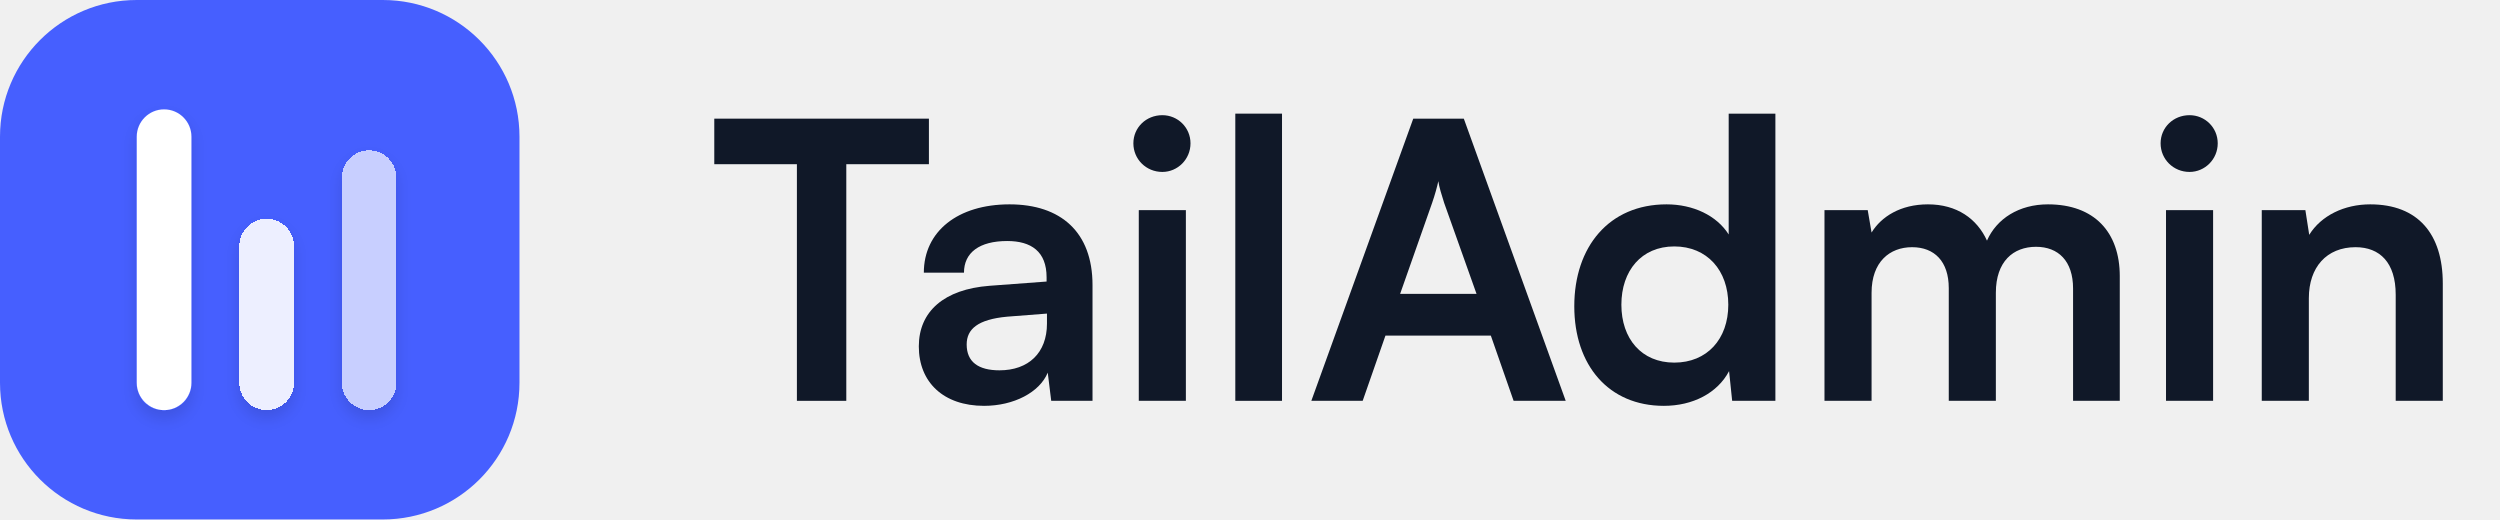
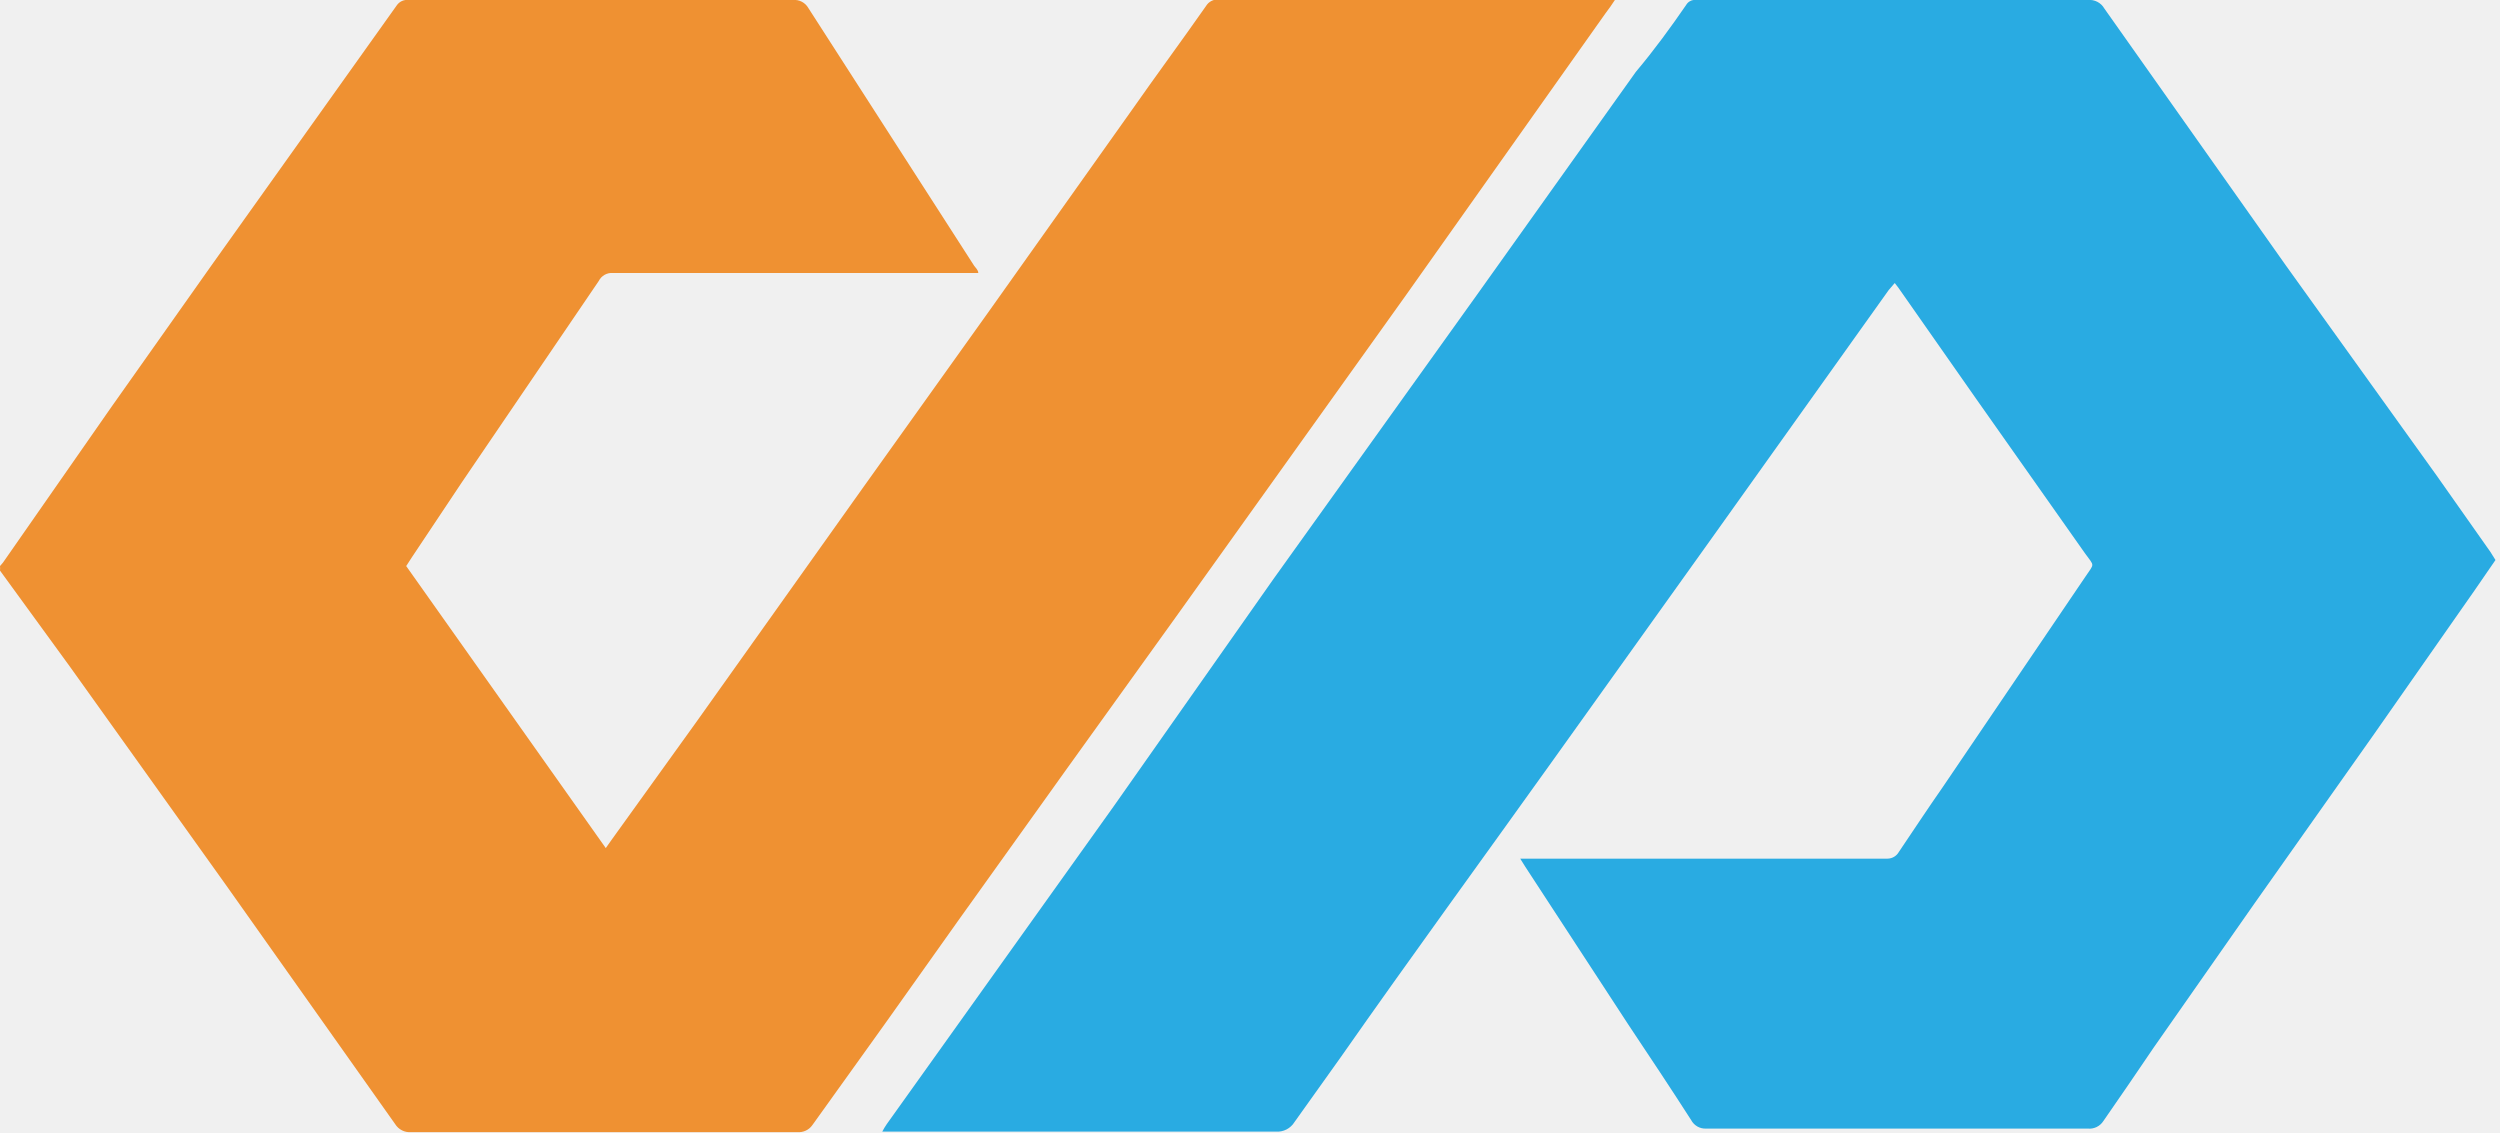
- <svg xmlns="http://www.w3.org/2000/svg" width="154" height="32" viewBox="0 0 154 32" fill="none">
-   <path d="M0 8.421C0 3.77 3.77 0 8.421 0H23.579C28.23 0 32 3.77 32 8.421V23.579C32 28.23 28.23 32 23.579 32H8.421C3.77 32 0 28.23 0 23.579V8.421Z" fill="#465FFF" />
-   <g filter="url(#filter0_d_1624_24907)">
-     <path d="M8.424 8.422C8.424 7.491 9.178 6.737 10.108 6.737V6.737C11.038 6.737 11.792 7.491 11.792 8.422V23.579C11.792 24.51 11.038 25.264 10.108 25.264V25.264C9.178 25.264 8.424 24.51 8.424 23.579V8.422Z" fill="white" />
-   </g>
-   <g filter="url(#filter1_d_1624_24907)">
-     <path d="M14.742 15.157C14.742 14.227 15.496 13.473 16.426 13.473V13.473C17.357 13.473 18.111 14.227 18.111 15.157V23.578C18.111 24.508 17.357 25.262 16.426 25.262V25.262C15.496 25.262 14.742 24.508 14.742 23.578V15.157Z" fill="white" fill-opacity="0.9" shape-rendering="crispEdges" />
-   </g>
-   <g filter="url(#filter2_d_1624_24907)">
-     <path d="M21.055 10.946C21.055 10.016 21.809 9.262 22.739 9.262V9.262C23.669 9.262 24.423 10.016 24.423 10.946V23.578C24.423 24.508 23.669 25.262 22.739 25.262V25.262C21.809 25.262 21.055 24.508 21.055 23.578V10.946Z" fill="white" fill-opacity="0.7" shape-rendering="crispEdges" />
-   </g>
-   <path d="M44 10.115H49.089V24.691H52.132V10.115H57.221V7.309H44V10.115Z" fill="#101828" />
-   <path d="M60.617 25C62.448 25 64.042 24.168 64.541 22.955L64.755 24.691H67.299V17.558C67.299 14.3 65.349 12.588 62.187 12.588C59.001 12.588 56.908 14.252 56.908 16.797H59.381C59.381 15.56 60.332 14.847 62.044 14.847C63.519 14.847 64.47 15.489 64.47 17.082V17.343L60.95 17.605C58.168 17.819 56.599 19.174 56.599 21.338C56.599 23.549 58.121 25 60.617 25ZM61.569 22.812C60.261 22.812 59.547 22.289 59.547 21.219C59.547 20.268 60.237 19.674 62.044 19.507L64.493 19.317V19.935C64.493 21.742 63.352 22.812 61.569 22.812Z" fill="#101828" />
-   <path d="M71.6 10.591C72.551 10.591 73.335 9.806 73.335 8.831C73.335 7.856 72.551 7.095 71.6 7.095C70.601 7.095 69.816 7.856 69.816 8.831C69.816 9.806 70.601 10.591 71.6 10.591ZM70.149 24.691H73.05V12.944H70.149V24.691Z" fill="#101828" />
-   <path d="M78.972 24.691V7H76.095V24.691H78.972Z" fill="#101828" />
-   <path d="M83.941 24.691L85.344 20.672H91.835L93.238 24.691H96.448L90.171 7.309H87.056L80.778 24.691H83.941ZM88.221 12.493C88.387 12.017 88.53 11.494 88.601 11.161C88.649 11.518 88.815 12.041 88.958 12.493L90.955 18.104H86.247L88.221 12.493Z" fill="#101828" />
-   <path d="M102.493 25C104.276 25 105.798 24.215 106.511 22.86L106.701 24.691H109.364V7H106.487V14.443C105.75 13.277 104.3 12.588 102.659 12.588C99.116 12.588 96.976 15.203 96.976 18.865C96.976 22.503 99.092 25 102.493 25ZM103.135 22.337C101.113 22.337 99.877 20.863 99.877 18.77C99.877 16.678 101.113 15.18 103.135 15.18C105.156 15.18 106.463 16.654 106.463 18.77C106.463 20.886 105.156 22.337 103.135 22.337Z" fill="#101828" />
-   <path d="M115.289 24.691V18.033C115.289 16.131 116.406 15.227 117.785 15.227C119.164 15.227 120.044 16.107 120.044 17.748V24.691H122.945V18.033C122.945 16.107 124.015 15.203 125.418 15.203C126.797 15.203 127.701 16.083 127.701 17.771V24.691H130.578V17.011C130.578 14.3 129.008 12.588 126.155 12.588C124.372 12.588 122.993 13.468 122.398 14.823C121.78 13.468 120.543 12.588 118.76 12.588C117.072 12.588 115.883 13.349 115.289 14.324L115.051 12.944H112.388V24.691H115.289Z" fill="#101828" />
-   <path d="M134.876 10.591C135.827 10.591 136.612 9.806 136.612 8.831C136.612 7.856 135.827 7.095 134.876 7.095C133.877 7.095 133.093 7.856 133.093 8.831C133.093 9.806 133.877 10.591 134.876 10.591ZM133.426 24.691H136.327V12.944H133.426V24.691Z" fill="#101828" />
-   <path d="M142.225 24.691V18.366C142.225 16.464 143.318 15.227 145.102 15.227C146.6 15.227 147.575 16.178 147.575 18.152V24.691H150.476V17.462C150.476 14.419 148.954 12.588 146.005 12.588C144.412 12.588 142.985 13.277 142.248 14.466L142.011 12.944H139.324V24.691H142.225Z" fill="#101828" />
+ <svg xmlns="http://www.w3.org/2000/svg" id="Layer_1" data-name="Layer 1" viewBox="0 0 49.73 22.53">
  <defs>
-     <filter id="filter0_d_1624_24907" x="7.424" y="6.237" width="5.368" height="20.526" filterUnits="userSpaceOnUse" color-interpolation-filters="sRGB">
-       <feFlood flood-opacity="0" result="BackgroundImageFix" />
-       <feColorMatrix in="SourceAlpha" type="matrix" values="0 0 0 0 0 0 0 0 0 0 0 0 0 0 0 0 0 0 127 0" result="hardAlpha" />
-       <feOffset dy="0.5" />
-       <feGaussianBlur stdDeviation="0.5" />
-       <feComposite in2="hardAlpha" operator="out" />
-       <feColorMatrix type="matrix" values="0 0 0 0 0 0 0 0 0 0 0 0 0 0 0 0 0 0 0.12 0" />
-       <feBlend mode="normal" in2="BackgroundImageFix" result="effect1_dropShadow_1624_24907" />
-       <feBlend mode="normal" in="SourceGraphic" in2="effect1_dropShadow_1624_24907" result="shape" />
-     </filter>
-     <filter id="filter1_d_1624_24907" x="13.742" y="12.973" width="5.368" height="13.79" filterUnits="userSpaceOnUse" color-interpolation-filters="sRGB">
-       <feFlood flood-opacity="0" result="BackgroundImageFix" />
-       <feColorMatrix in="SourceAlpha" type="matrix" values="0 0 0 0 0 0 0 0 0 0 0 0 0 0 0 0 0 0 127 0" result="hardAlpha" />
-       <feOffset dy="0.5" />
-       <feGaussianBlur stdDeviation="0.5" />
-       <feComposite in2="hardAlpha" operator="out" />
-       <feColorMatrix type="matrix" values="0 0 0 0 0 0 0 0 0 0 0 0 0 0 0 0 0 0 0.12 0" />
-       <feBlend mode="normal" in2="BackgroundImageFix" result="effect1_dropShadow_1624_24907" />
-       <feBlend mode="normal" in="SourceGraphic" in2="effect1_dropShadow_1624_24907" result="shape" />
-     </filter>
-     <filter id="filter2_d_1624_24907" x="20.055" y="8.762" width="5.368" height="18" filterUnits="userSpaceOnUse" color-interpolation-filters="sRGB">
-       <feFlood flood-opacity="0" result="BackgroundImageFix" />
-       <feColorMatrix in="SourceAlpha" type="matrix" values="0 0 0 0 0 0 0 0 0 0 0 0 0 0 0 0 0 0 127 0" result="hardAlpha" />
-       <feOffset dy="0.5" />
-       <feGaussianBlur stdDeviation="0.5" />
-       <feComposite in2="hardAlpha" operator="out" />
-       <feColorMatrix type="matrix" values="0 0 0 0 0 0 0 0 0 0 0 0 0 0 0 0 0 0 0.12 0" />
-       <feBlend mode="normal" in2="BackgroundImageFix" result="effect1_dropShadow_1624_24907" />
-       <feBlend mode="normal" in="SourceGraphic" in2="effect1_dropShadow_1624_24907" result="shape" />
-     </filter>
+     <style>.cls-1{fill:#29abe2;}.cls-2{fill:#ef9132;}</style>
  </defs>
+   <path id="Path_1" data-name="Path 1" class="cls-1" d="M48.61,23.2l-3-4.18L42,13.91a.34.34,0,0,0-.33-.17H33.88a.2.2,0,0,0-.2.1c-.31.45-.63.89-1,1.33l-3.15,4.42-4.06,5.67L22.3,29.77,17.78,36.1a1.46,1.46,0,0,0-.09.15h7.83a.4.4,0,0,0,.37-.19l.92-1.29c1.4-2,2.81-3.93,4.21-5.89l3.16-4.42,3.53-4.95.12-.14.07.09,1.54,2.2,2.17,3.08c.2.28.2.19,0,.49l-2.82,4.16c-.3.43-.59.87-.88,1.3a.26.26,0,0,1-.22.13l-1.54,0h-5.5l-.27,0,.1.16,2.05,3.14c.42.63.84,1.26,1.25,1.9a.32.32,0,0,0,.3.17c.7,0,1.4,0,2.09,0h5.5a.33.33,0,0,0,.31-.15c.34-.49.69-1,1-1.46l2-2.86,2.38-3.37,2-2.86.42-.61-.1-.16Z" transform="translate(-0.14 -13.74)" />
+   <path id="Path_8" data-name="Path 8" class="cls-2" d="M23.54,26l4.54-6.35,4-5.65c.06-.08.12-.16.19-.27H24.38a.27.27,0,0,0-.25.13c-.49.7-1,1.39-1.49,2.09l-2.84,4-2.5,3.5L14,28.09l-1.69,2.35-.12.17L8.22,25l.11-.17,1-1.5,2.72-4a.29.29,0,0,1,.28-.16c1.07,0,2.13,0,3.19,0h4.08c0-.06-.06-.11-.08-.14L16.22,13.9a.32.32,0,0,0-.31-.16H8.27a.25.25,0,0,0-.24.11L4.36,19l-2,2.83L.2,24.93.14,25a.41.41,0,0,1,0,.09L1.53,27l3.08,4.31L8,36.1a.34.34,0,0,0,.32.16H16a.33.33,0,0,0,.3-.14q1.44-2,2.91-4.08Q21.38,29,23.54,26Z" transform="translate(-0.14 -13.74)" />
</svg>
